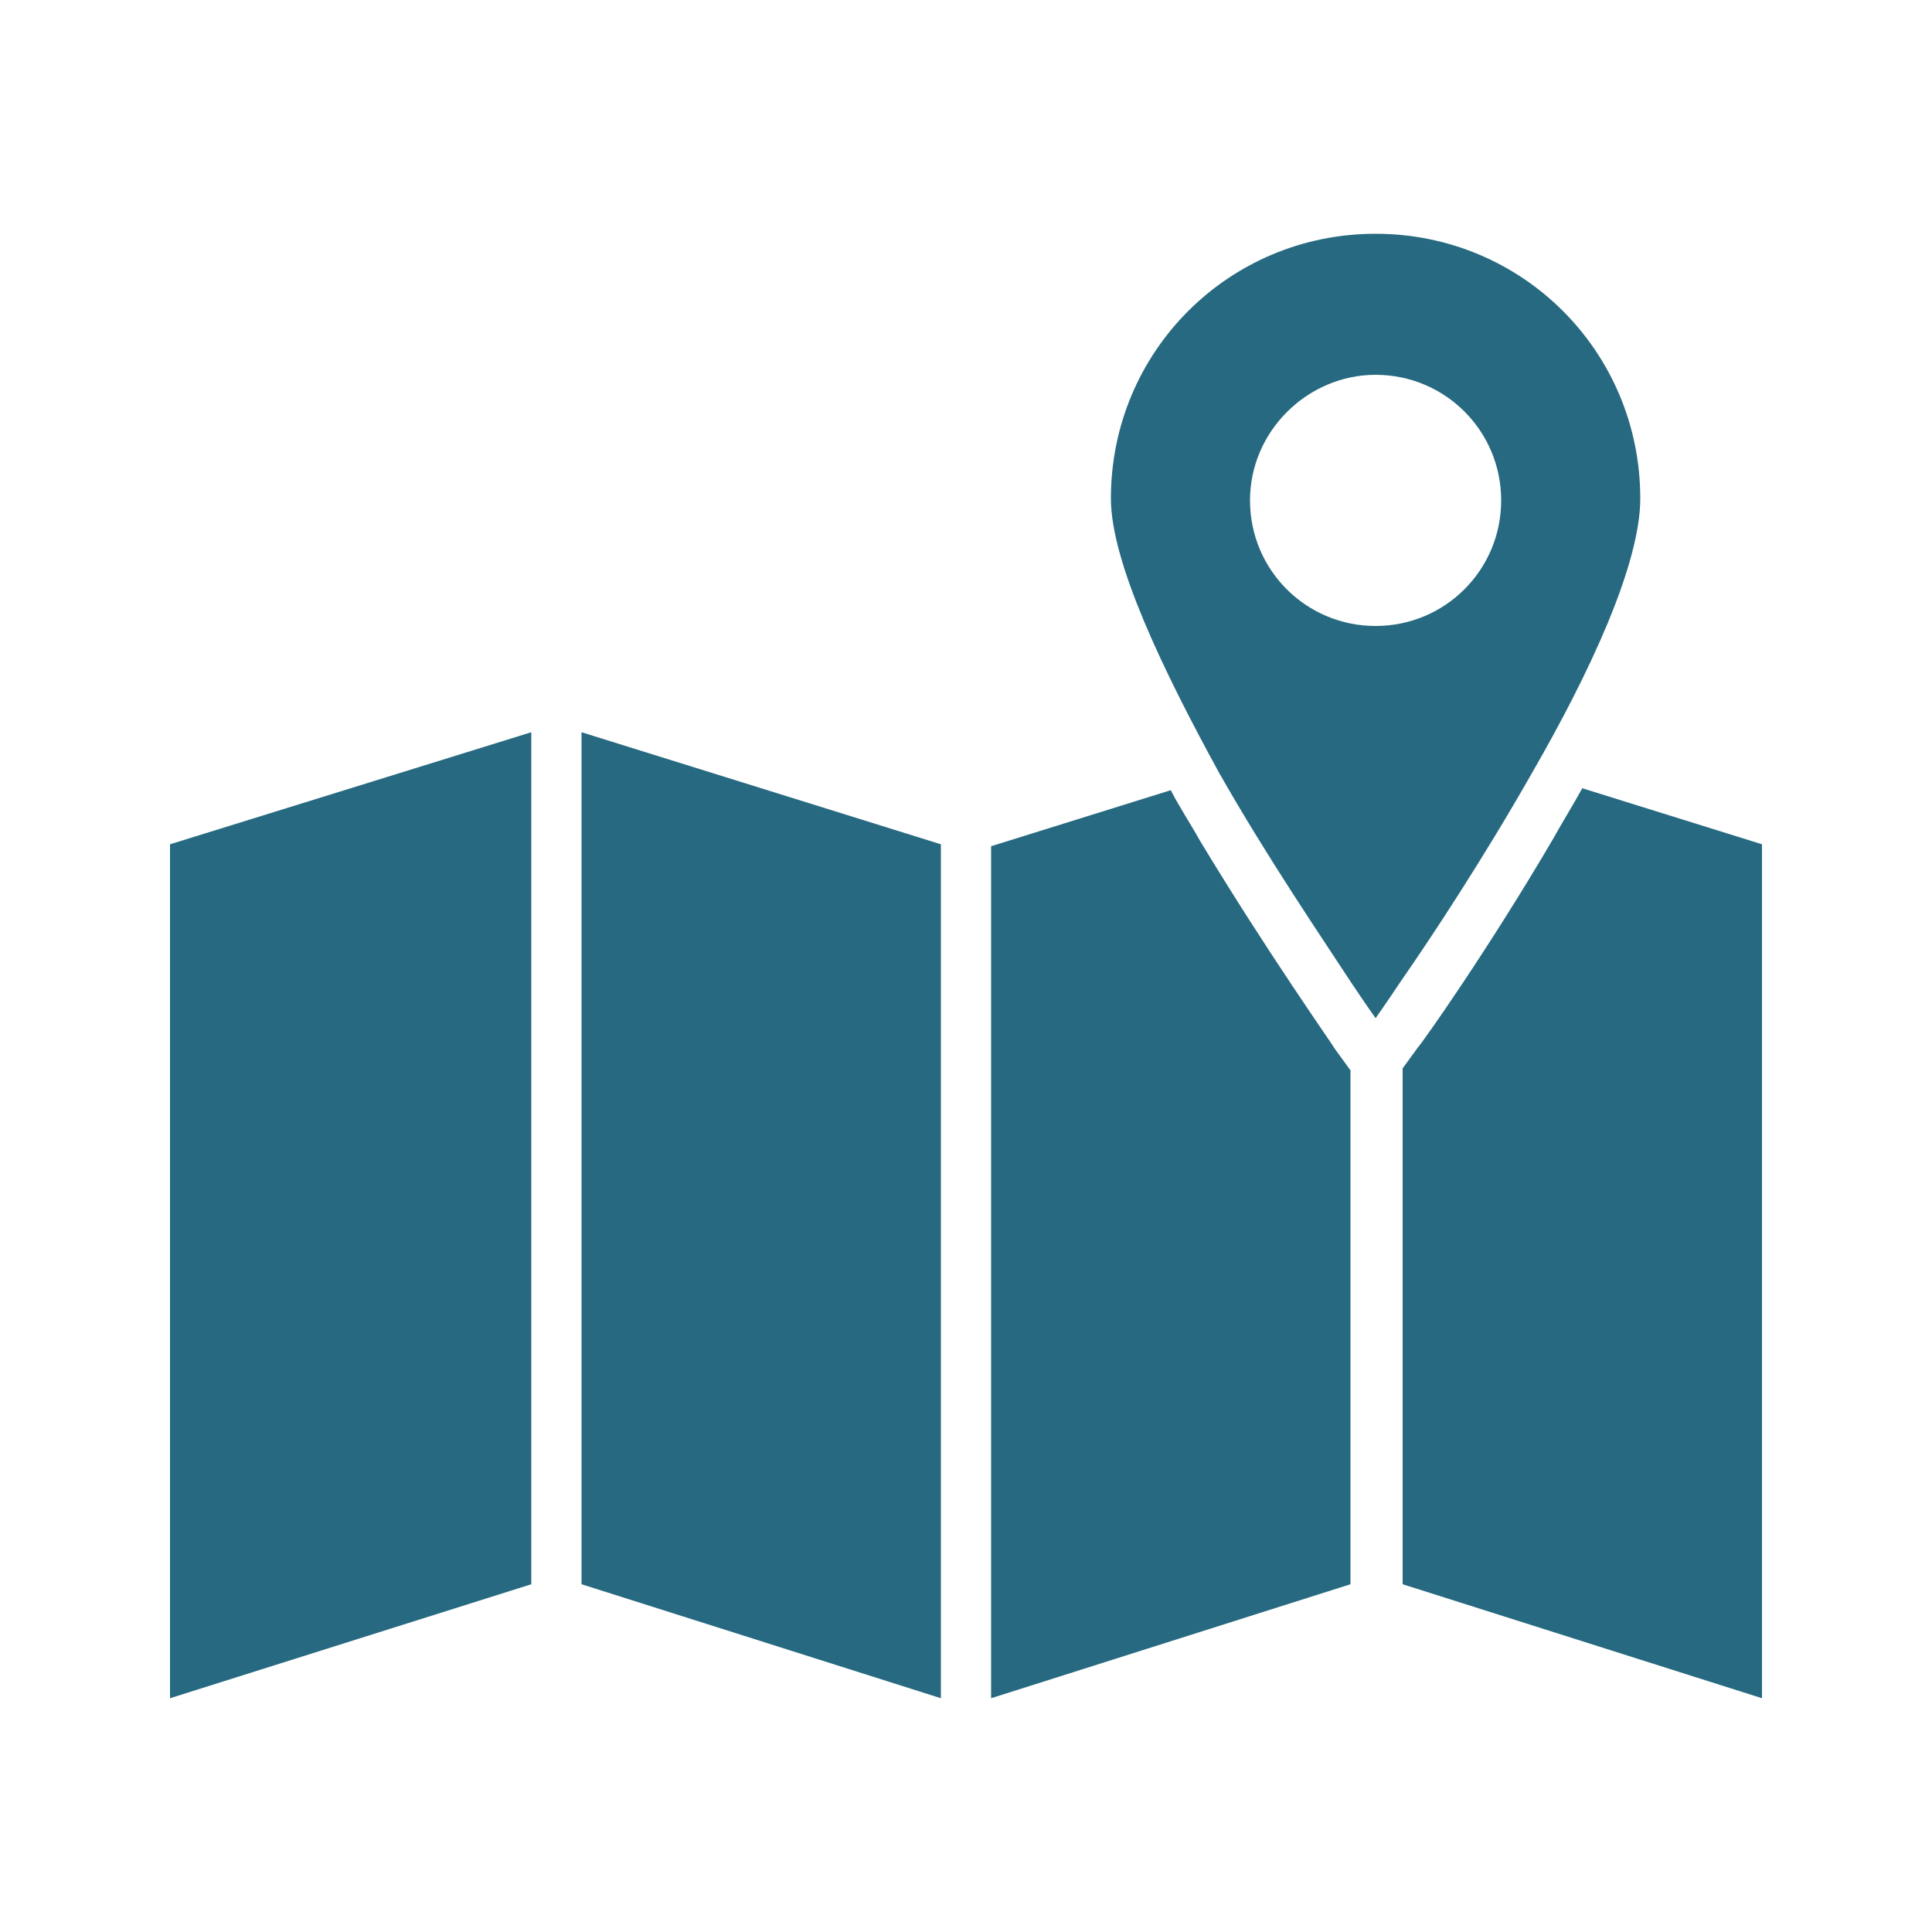
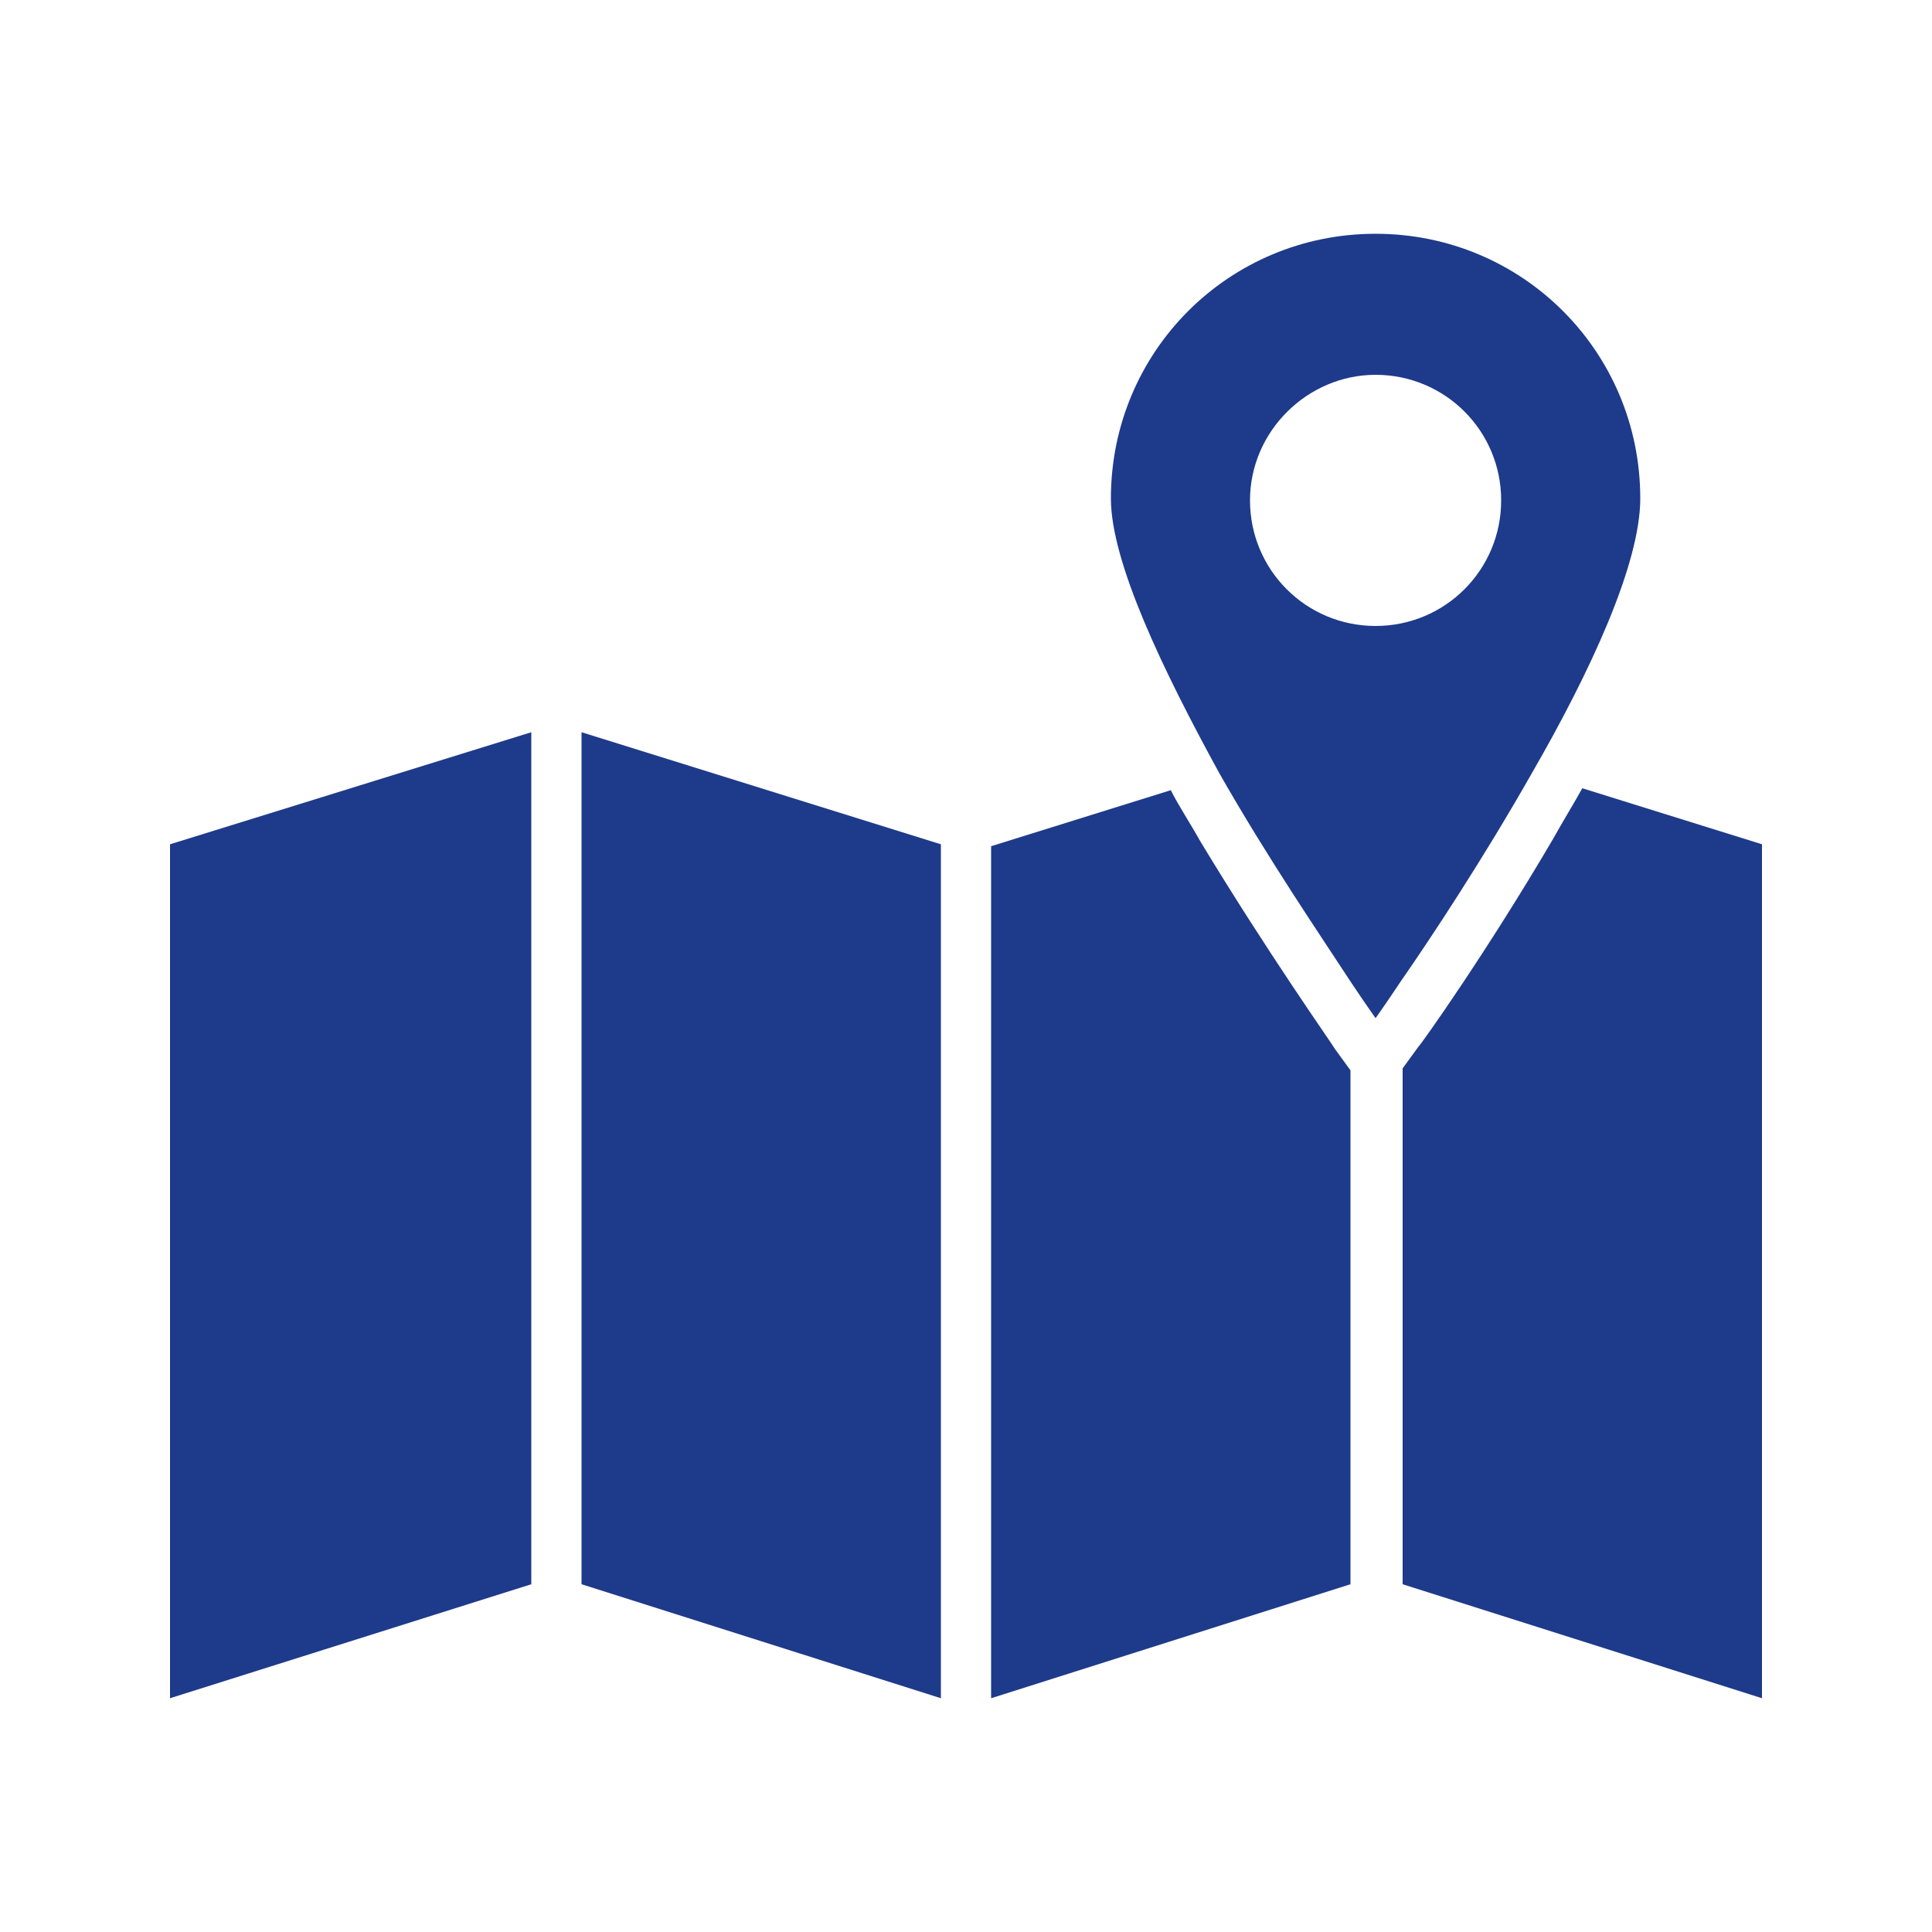
- <svg xmlns="http://www.w3.org/2000/svg" height="100px" width="100px" fill="#266980" version="1.1" x="0px" y="0px" viewBox="0 0 100 100" style="enable-background:new 0 0 100 100;" xml:space="preserve">
+ <svg xmlns="http://www.w3.org/2000/svg" height="100px" width="100px" fill="#1E3A8A" version="1.1" x="0px" y="0px" viewBox="0 0 100 100" style="enable-background:new 0 0 100 100;" xml:space="preserve">
  <path d="M51.3,87.9L69.9,82V55.4l-0.8-1.1c-0.1-0.2-3.5-5-7-10.8c-0.5-0.9-1.1-1.8-1.5-2.6l-9.3,2.9V87.9z" />
  <polygon points="27.5,37.9 8.8,43.7 8.8,87.9 27.5,82 " />
  <polygon points="30.1,82 48.7,87.9 48.7,43.7 30.1,37.9 " />
  <path d="M91.2,43.7l-9.3-2.9c-0.5,0.9-1,1.7-1.5,2.6c-3.4,5.8-6.8,10.6-7,10.8l-0.8,1.1V82l18.6,5.9V43.7z" />
  <path d="M69.9,50.8c0.8,1.2,1.3,1.9,1.3,1.9s0.5-0.7,1.3-1.9c1.6-2.3,4.3-6.4,6.8-10.8c3-5.2,5.6-10.8,5.6-14.2  c0-7.6-6.1-13.7-13.7-13.7c-7.6,0-13.7,6.1-13.7,13.7c0,3.3,2.7,8.9,5.6,14.2C65.6,44.4,68.4,48.5,69.9,50.8z M71.2,19.4  c3.6,0,6.5,2.9,6.5,6.5c0,3.6-2.9,6.5-6.5,6.5c-3.6,0-6.5-2.9-6.5-6.5C64.7,22.3,67.7,19.4,71.2,19.4z" />
</svg>
